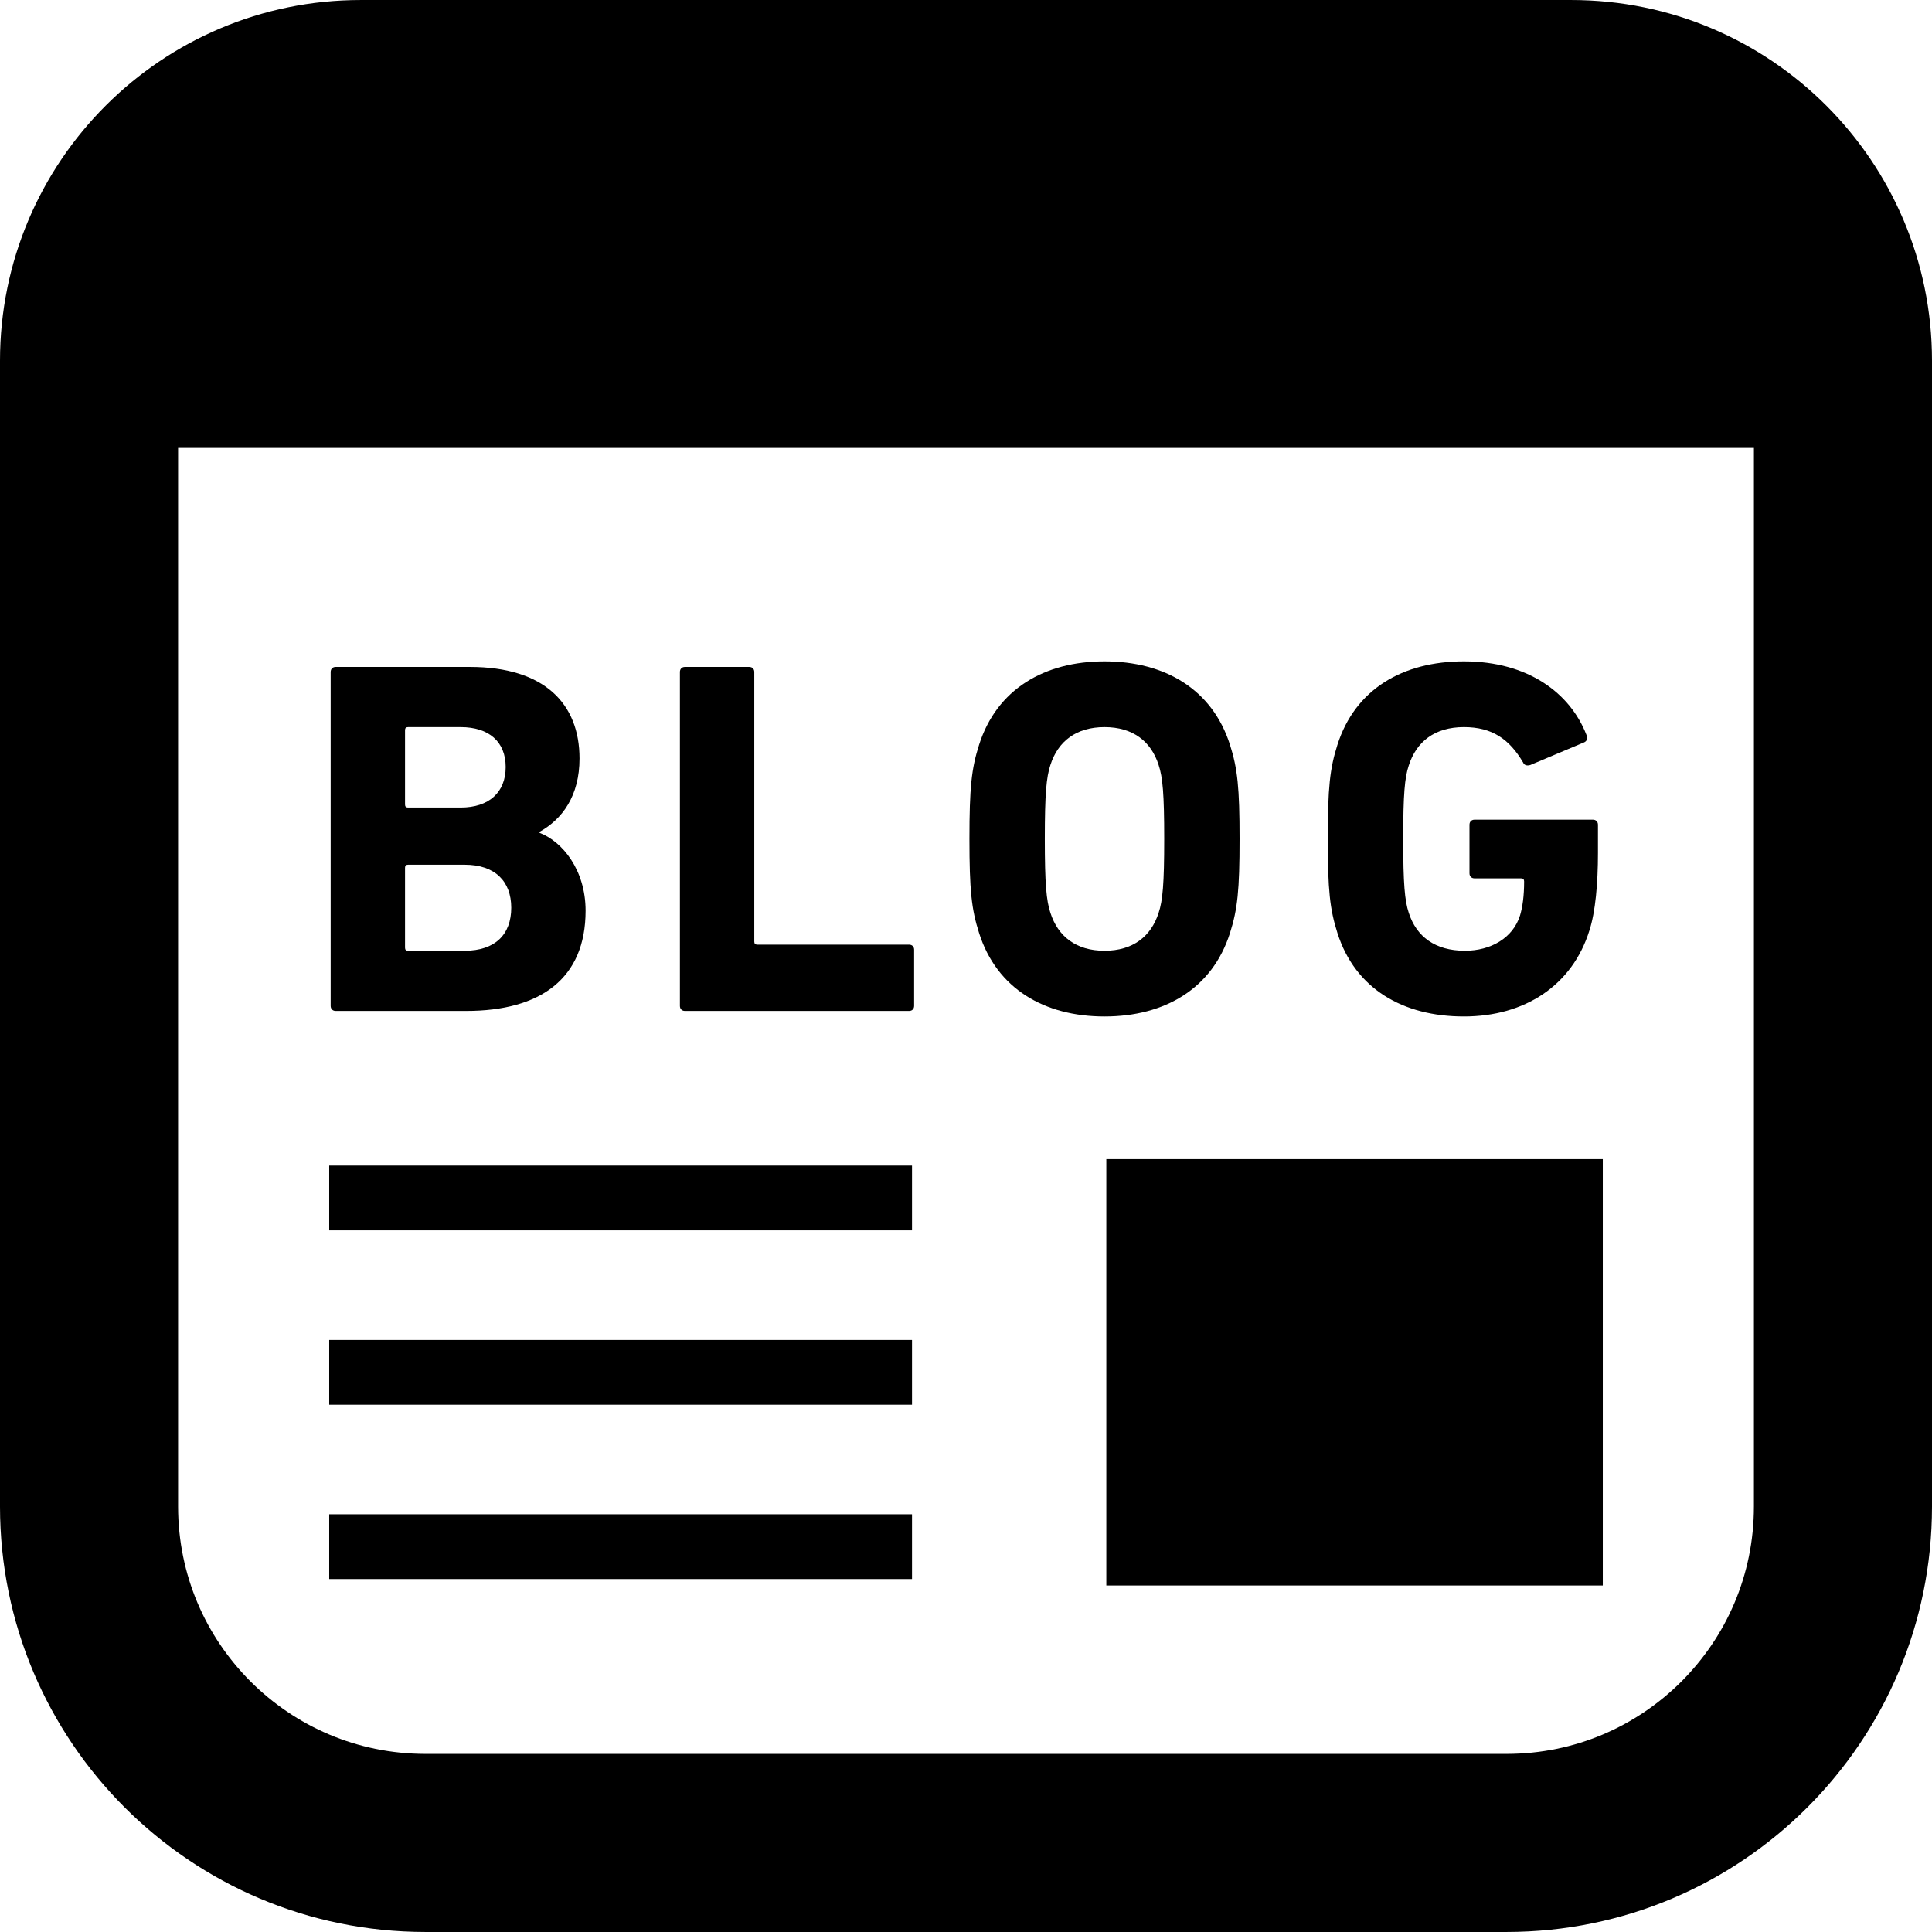
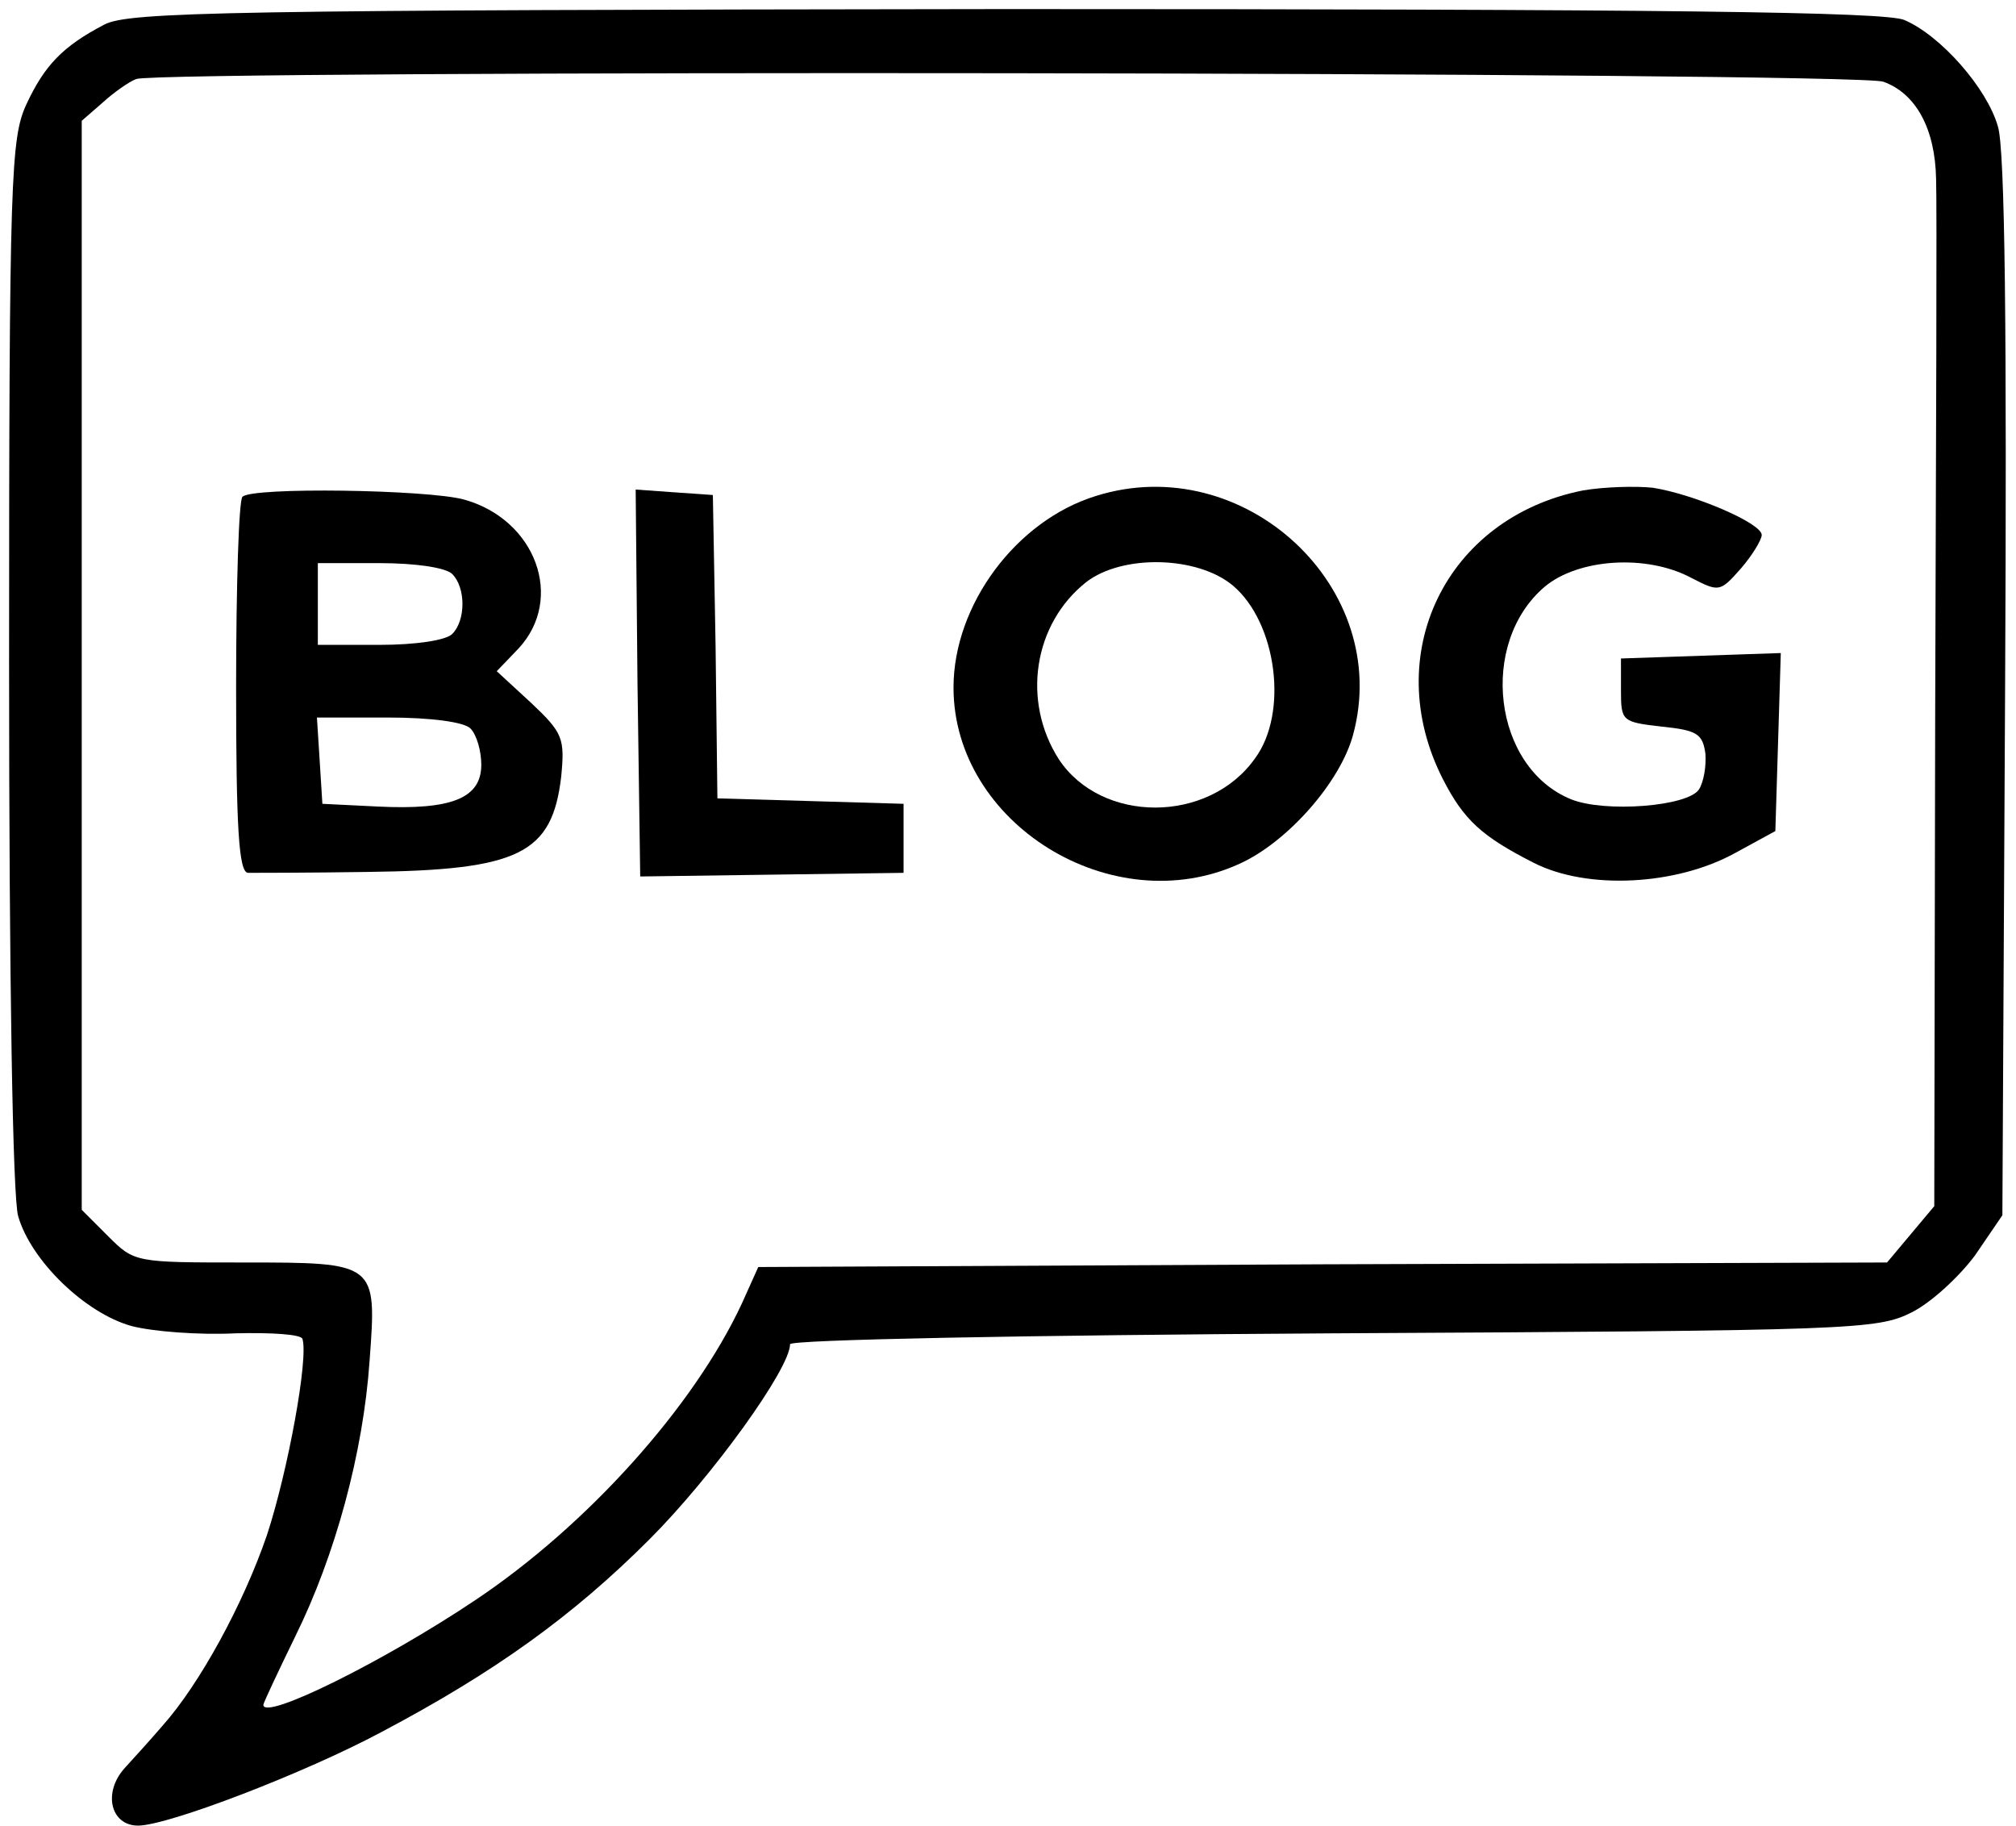
- <svg xmlns="http://www.w3.org/2000/svg" version="1.1" id="_x32_" viewBox="0 0 512 512" xml:space="preserve">
-   <style type="text/css">
- 	.st0{fill:#000000;}
- </style>
-   <g>
-     <rect x="293.186" y="307.184" class="st0" width="131.572" height="112.986" />
-     <rect x="87.243" y="308.893" class="st0" width="154.448" height="17.162" />
-     <rect x="87.243" y="401.298" class="st0" width="154.448" height="17.162" />
-     <rect x="87.243" y="355.1" class="st0" width="154.448" height="17.162" />
-     <path class="st0" d="M416.428,0.004H95.58C42.787,0.013,0.016,42.792,0,95.577v303.685   c0.025,62.262,50.463,112.717,112.742,112.734h286.524c62.27-0.017,112.717-50.464,112.734-112.734V95.577   C511.992,42.792,469.212,0.013,416.428,0.004z M464.805,399.262c-0.008,18.15-7.308,34.424-19.198,46.34   c-11.916,11.891-28.19,19.19-46.34,19.198H112.742c-18.15-0.009-34.433-7.308-46.348-19.198   c-11.892-11.916-19.182-28.19-19.198-46.34V118.696h417.61V399.262z" />
-     <path class="st0" d="M88.96,267.908h34.583c19.71,0,31.642-8.581,31.642-26.548c0-10.852-6.167-18.368-12.2-20.648v-0.268   c6.034-3.352,10.592-9.519,10.592-19.432c0-14.489-9.251-24.268-29.086-24.268H88.96c-0.796,0-1.332,0.536-1.332,1.34v88.475   C87.628,267.371,88.164,267.908,88.96,267.908z M107.338,193.495c0-0.528,0.251-0.804,0.804-0.804h13.944   c7.5,0,11.925,3.888,11.925,10.584c0,6.712-4.425,10.734-11.925,10.734h-13.944c-0.553,0-0.804-0.268-0.804-0.804V193.495z    M107.338,229.955c0-0.528,0.251-0.795,0.804-0.795h15c8.061,0,12.343,4.424,12.343,11.405c0,7.097-4.282,11.396-12.343,11.396h-15   c-0.553,0-0.804-0.276-0.804-0.812V229.955z" />
-     <path class="st0" d="M181.516,267.908h59.404c0.796,0,1.332-0.536,1.332-1.349v-14.874c0-0.813-0.536-1.341-1.332-1.341h-40.224   c-0.544,0-0.804-0.268-0.804-0.812v-71.447c0-0.804-0.528-1.34-1.341-1.34h-17.036c-0.805,0-1.332,0.536-1.332,1.34v88.475   C180.183,267.371,180.711,267.908,181.516,267.908z" />
-     <path class="st0" d="M292.708,269.374c15.963,0,28.558-7.366,33.251-22.115c2.011-6.301,2.539-11.396,2.539-24.938   c0-13.542-0.528-18.637-2.539-24.939c-4.693-14.739-17.288-22.114-33.251-22.114c-15.956,0-28.558,7.375-33.243,22.114   c-2.02,6.302-2.556,11.397-2.556,24.939c0,13.542,0.536,18.637,2.556,24.938C264.149,262.009,276.752,269.374,292.708,269.374z    M278.361,202.746c2.011-6.301,6.847-10.055,14.346-10.055c7.508,0,12.335,3.754,14.346,10.055   c1.073,3.226,1.474,7.634,1.474,19.576c0,11.924-0.402,16.357-1.474,19.567c-2.011,6.31-6.838,10.072-14.346,10.072   c-7.5,0-12.335-3.763-14.346-10.072c-1.064-3.21-1.475-7.643-1.475-19.567C276.886,210.38,277.297,205.972,278.361,202.746z" />
-     <path class="st0" d="M387.961,269.374c16.081,0,28.685-8.171,33.251-22.794c1.6-4.952,2.263-12.46,2.263-20.505v-7.517   c0-0.788-0.536-1.333-1.332-1.333h-31.366c-0.813,0-1.349,0.545-1.349,1.333v12.888c0,0.796,0.536,1.332,1.349,1.332h12.326   c0.536,0,0.805,0.277,0.805,0.805c0,3.879-0.403,6.703-1.073,8.991c-1.878,6.026-7.777,9.386-14.614,9.386   c-7.91,0-12.88-3.763-14.891-10.072c-1.064-3.21-1.466-7.643-1.466-19.567c0-11.941,0.402-16.223,1.466-19.441   c2.011-6.302,6.847-10.19,14.631-10.19c7.5,0,12.05,3.218,15.678,9.385c0.269,0.67,0.939,0.939,1.886,0.67l14.338-6.033   c0.796-0.402,0.947-1.206,0.536-2.019c-4.299-10.995-15.419-19.425-32.439-19.425c-16.232,0-28.835,7.375-33.527,22.114   c-2.012,6.302-2.556,11.397-2.556,24.939c0,13.542,0.545,18.637,2.556,24.938C359.126,262.009,371.73,269.374,387.961,269.374z" />
+ <svg xmlns="http://www.w3.org/2000/svg" version="1.0" width="222pt" height="201pt" viewBox="0 0 222 201" preserveAspectRatio="xMidYMid meet">
+   <g transform="translate(0,201) scale(0.1,-0.1)" fill="#000000" stroke="none">
+     <path d="M115 1983 c-46 -24 -66 -45 -86 -88 -17 -37 -19 -78 -19 -615 0 -349 4 -589 10 -609 14 -49 74 -107 125 -121 23 -6 74 -10 114 -8 39 1 72 -1 74 -6 7 -21 -16 -146 -39 -216 -26 -76 -74 -164 -115 -210 -12 -14 -31 -35 -42 -47 -24 -27 -15 -63 15 -63 33 0 184 58 268 103 125 66 211 128 295 212 69 69 155 188 155 215 0 5 257 10 598 12 574 3 599 4 637 23 22 11 53 40 70 63 l30 44 3 581 c2 388 0 594 -8 618 -12 42 -63 100 -103 117 -21 9 -261 12 -990 12 -858 -1 -965 -3 -992 -17z m1959 -63 c36 -13 57 -52 58 -107 1 -26 0 -292 -1 -590 l-1 -541 -26 -31 -26 -31 -621 -2 -622 -3 -18 -40 c-53 -114 -171 -245 -294 -327 -100 -67 -233 -133 -233 -115 0 2 16 36 35 75 44 89 75 202 82 304 8 108 8 108 -139 108 -119 0 -120 0 -149 29 l-29 29 0 599 0 600 23 20 c12 11 29 23 37 26 27 10 1897 8 1924 -3z" />
+     <path d="M1207 1464 c-88 -27 -157 -120 -157 -211 0 -150 175 -258 315 -194 53 24 111 90 125 142 44 162 -120 314 -283 263z m151 -99 c48 -41 61 -140 24 -190 -51 -72 -169 -72 -216 -1 -41 64 -28 149 30 195 40 31 123 29 162 -4z" />
+     <path d="M1743 1470 c-151 -30 -224 -181 -154 -318 23 -45 43 -63 100 -92 59 -30 157 -25 222 11 l44 24 3 98 3 98 -88 -3 -88 -3 0 -35 c0 -34 1 -35 45 -40 39 -4 45 -8 48 -30 1 -14 -2 -31 -7 -39 -12 -19 -104 -26 -141 -11 -86 35 -102 172 -29 234 37 31 112 36 161 10 31 -16 32 -16 55 10 13 15 23 32 23 37 0 13 -75 45 -120 52 -19 2 -54 1 -77 -3z" />
+     <path d="M267 1463 c-4 -3 -7 -98 -7 -210 0 -155 3 -203 13 -204 6 0 66 0 132 1 167 2 203 20 213 105 4 42 2 48 -33 81 l-38 35 24 25 c51 55 19 142 -60 164 -40 11 -234 14 -244 3z m231 -85 c15 -15 15 -51 0 -66 -7 -7 -40 -12 -80 -12 l-68 0 0 45 0 45 68 0 c40 0 73 -5 80 -12z m20 -170 c7 -7 12 -25 12 -40 0 -37 -33 -50 -114 -46 l-61 3 -3 48 -3 47 78 0 c48 0 84 -5 91 -12z" />
+     <path d="M702 1258 l3 -213 145 2 145 2 0 38 0 38 -102 3 -103 3 -2 167 -3 167 -43 3 -42 3 2 -213z" />
  </g>
</svg>
